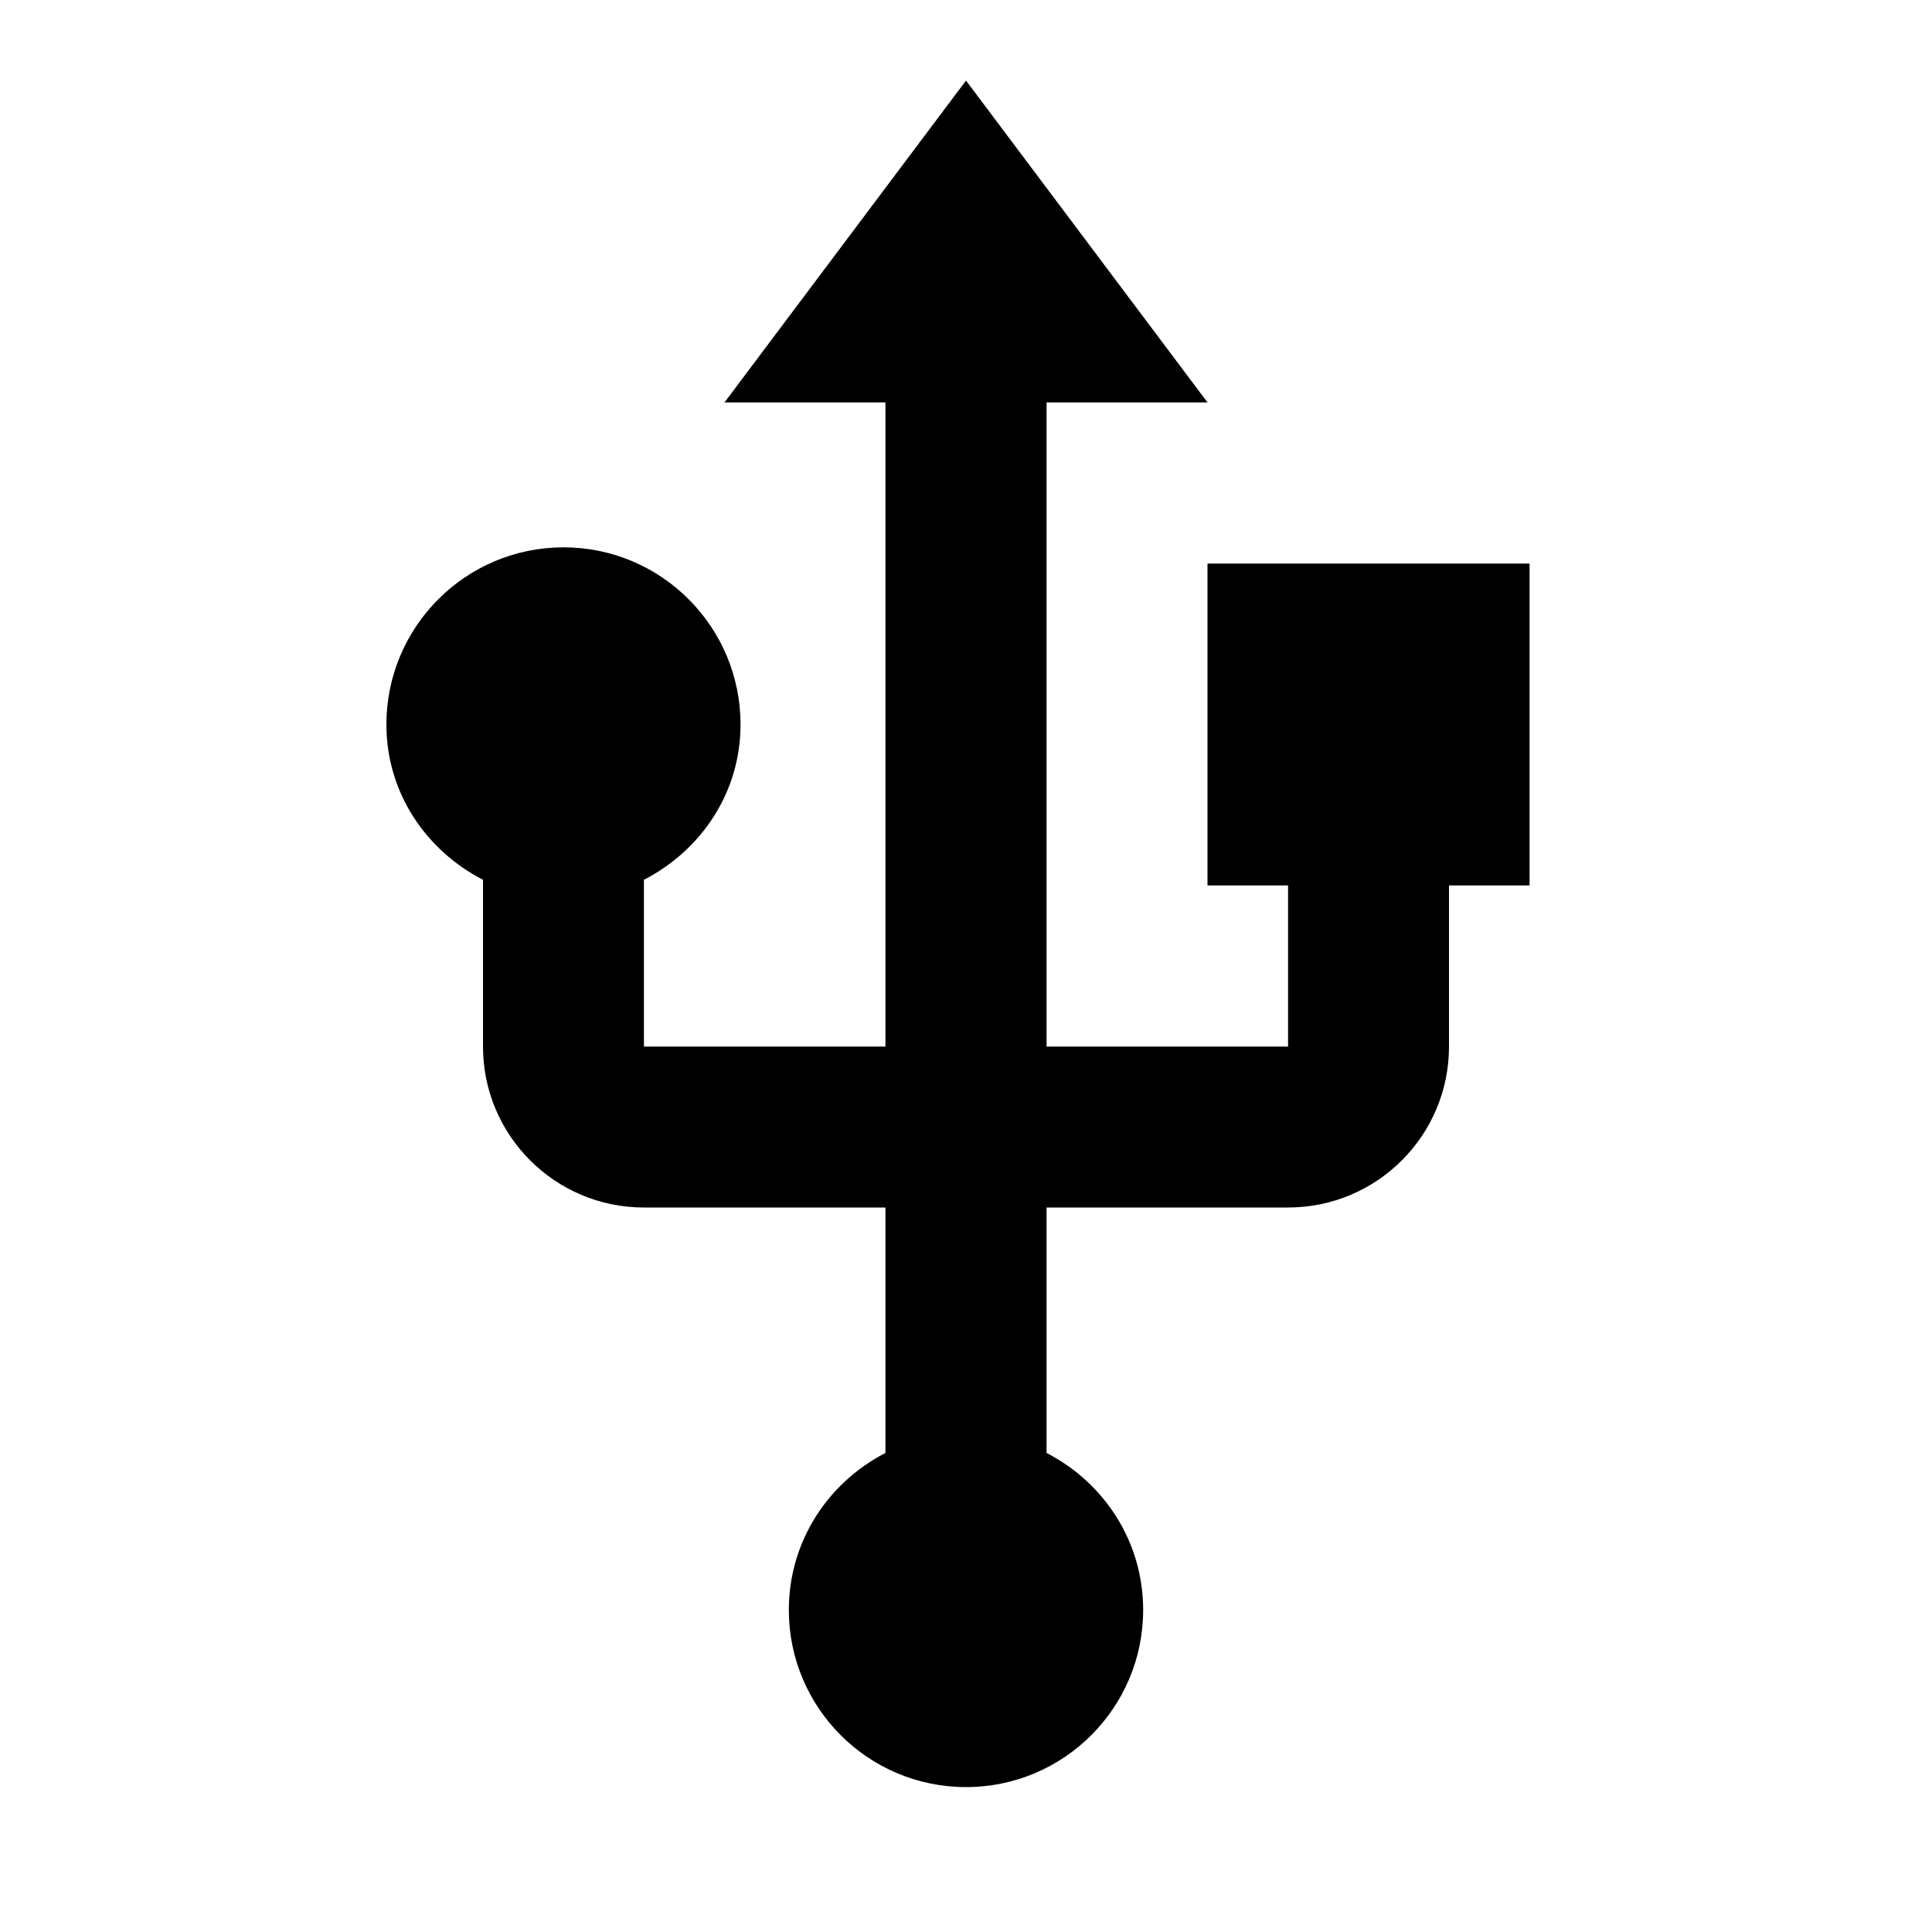
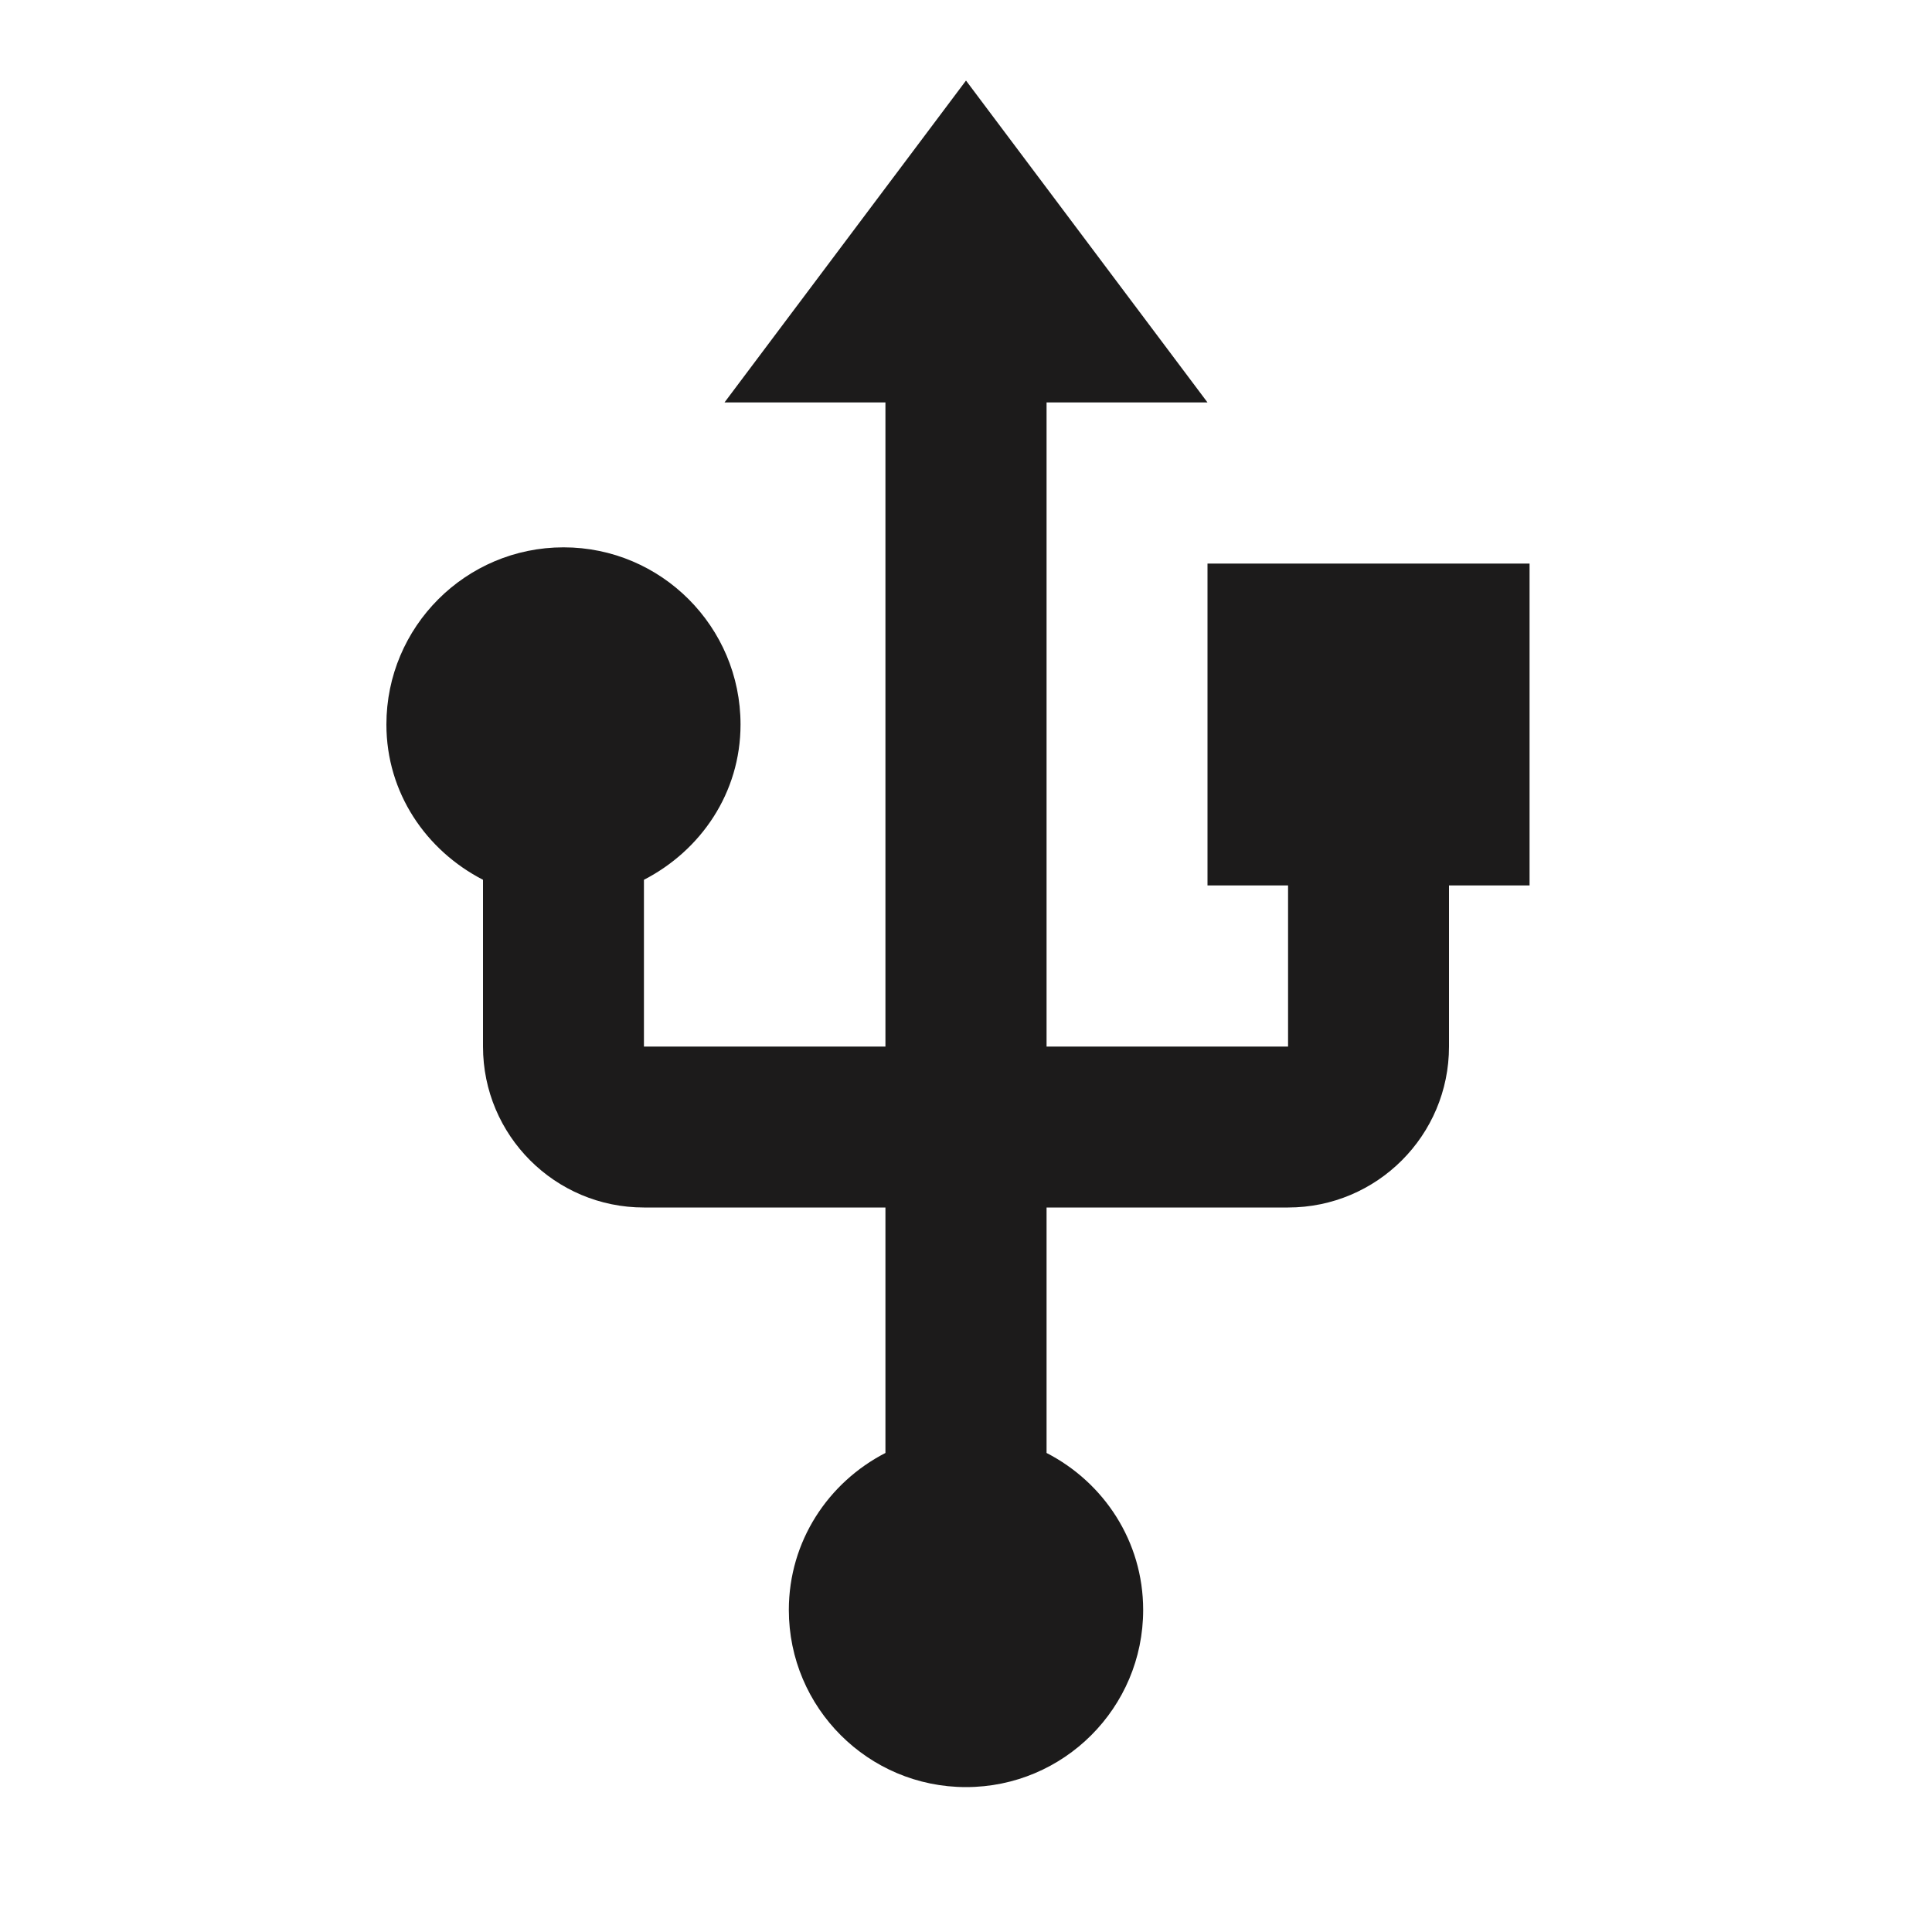
<svg xmlns="http://www.w3.org/2000/svg" width="40pt" height="40pt" viewBox="0 0 40 40" version="1.1">
+   <defs>
+     <style>
+       .cls-1 {
+         fill: #1C1B1B;
+         stroke:none;
+         fill-rule:nonzero;
+         fill-opacity:1;
+       }
+     </style>
+   </defs>
  <g id="surface1">
-     <path style=" stroke:none;fill-rule:nonzero;fill:rgb(0%,0%,0%);fill-opacity:1;" d="M 25 11.668 L 25 18.332 L 26.668 18.332 L 26.668 21.668 L 21.668 21.668 L 21.668 8.332 L 25 8.332 L 20 1.668 L 15 8.332 L 18.332 8.332 L 18.332 21.668 L 13.332 21.668 L 13.332 18.215 C 14.508 17.609 15.332 16.418 15.332 15 C 15.332 12.977 13.691 11.332 11.668 11.332 C 9.641 11.332 8 12.977 8 15 C 8 16.418 8.824 17.609 10 18.215 L 10 21.668 C 10 23.508 11.492 25 13.332 25 L 18.332 25 L 18.332 30.082 C 17.148 30.691 16.332 31.91 16.332 33.332 C 16.332 35.359 17.977 37 20 37 C 22.023 37 23.668 35.359 23.668 33.332 C 23.668 31.91 22.852 30.691 21.668 30.082 L 21.668 25 L 26.668 25 C 28.508 25 30 23.508 30 21.668 L 30 18.332 L 31.668 18.332 L 31.668 11.668 Z M 25 11.668 " />
+     <path class="cls-1" d="M 25 11.668 L 25 18.332 L 26.668 18.332 L 26.668 21.668 L 21.668 21.668 L 21.668 8.332 L 25 8.332 L 20 1.668 L 15 8.332 L 18.332 8.332 L 18.332 21.668 L 13.332 21.668 L 13.332 18.215 C 14.508 17.609 15.332 16.418 15.332 15 C 15.332 12.977 13.691 11.332 11.668 11.332 C 9.641 11.332 8 12.977 8 15 C 8 16.418 8.824 17.609 10 18.215 L 10 21.668 C 10 23.508 11.492 25 13.332 25 L 18.332 25 L 18.332 30.082 C 17.148 30.691 16.332 31.91 16.332 33.332 C 16.332 35.359 17.977 37 20 37 C 22.023 37 23.668 35.359 23.668 33.332 C 23.668 31.91 22.852 30.691 21.668 30.082 L 21.668 25 L 26.668 25 C 28.508 25 30 23.508 30 21.668 L 30 18.332 L 31.668 18.332 L 31.668 11.668 Z M 25 11.668 " />
  </g>
</svg>
